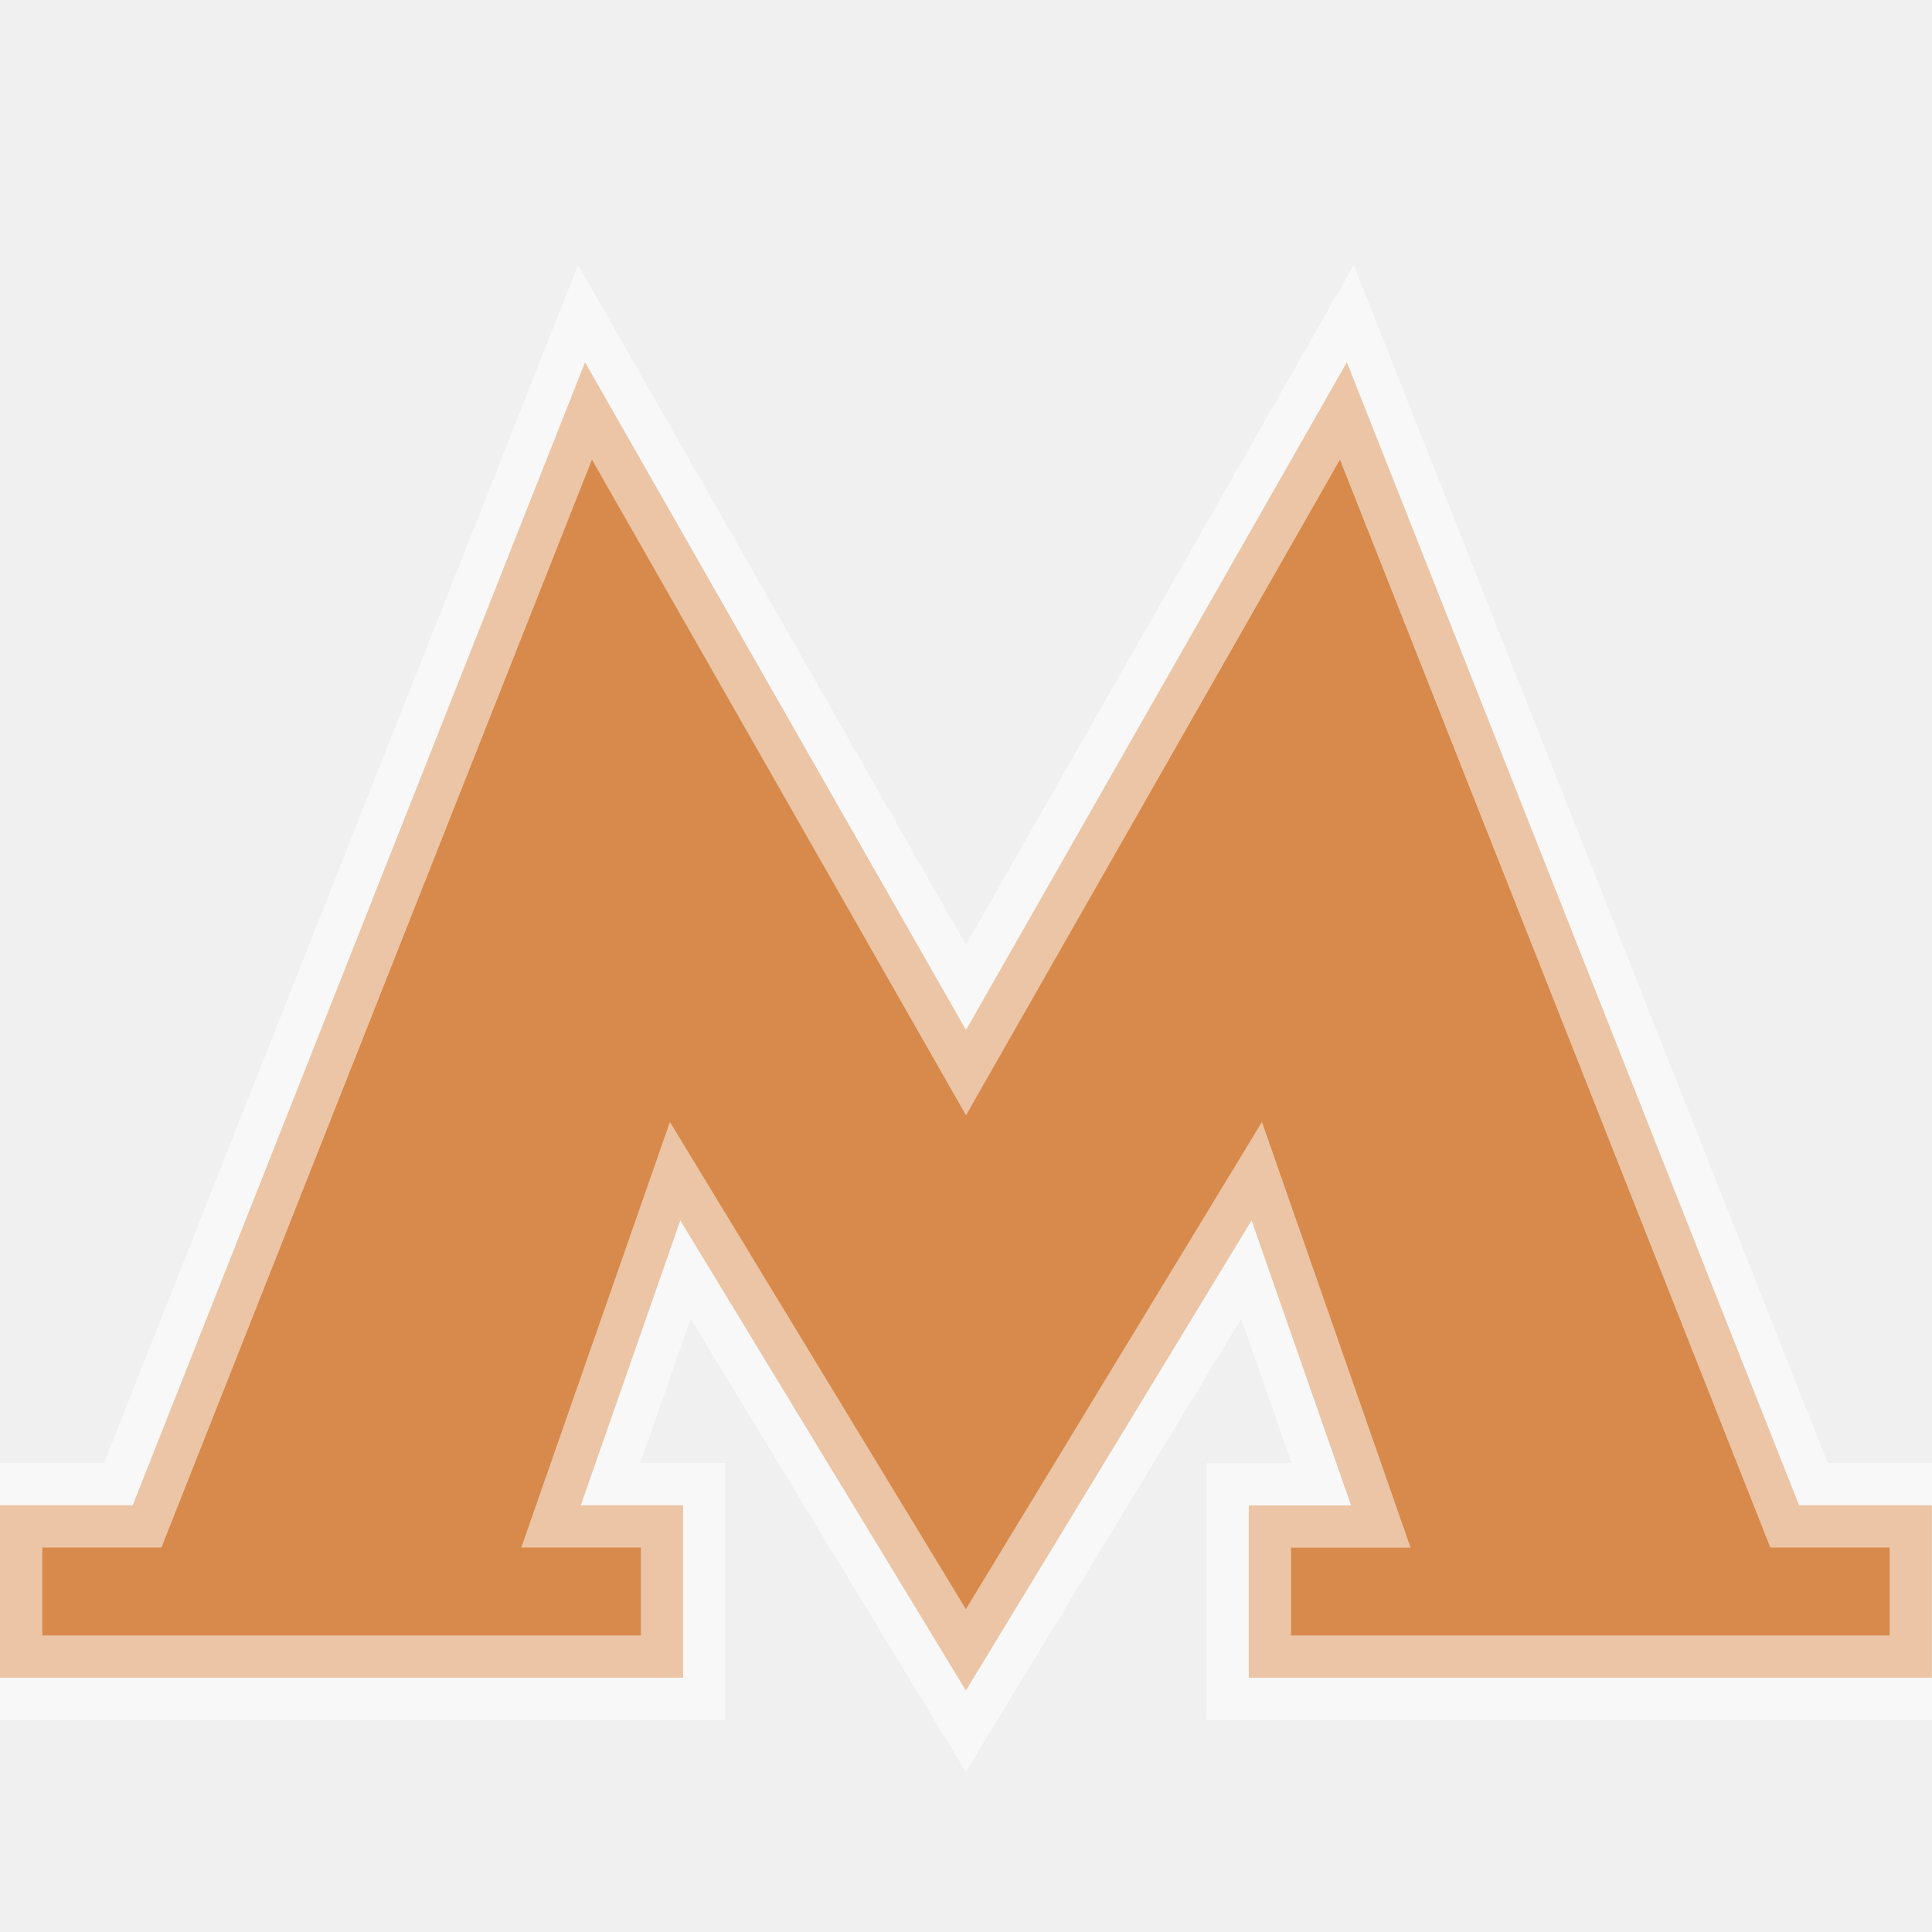
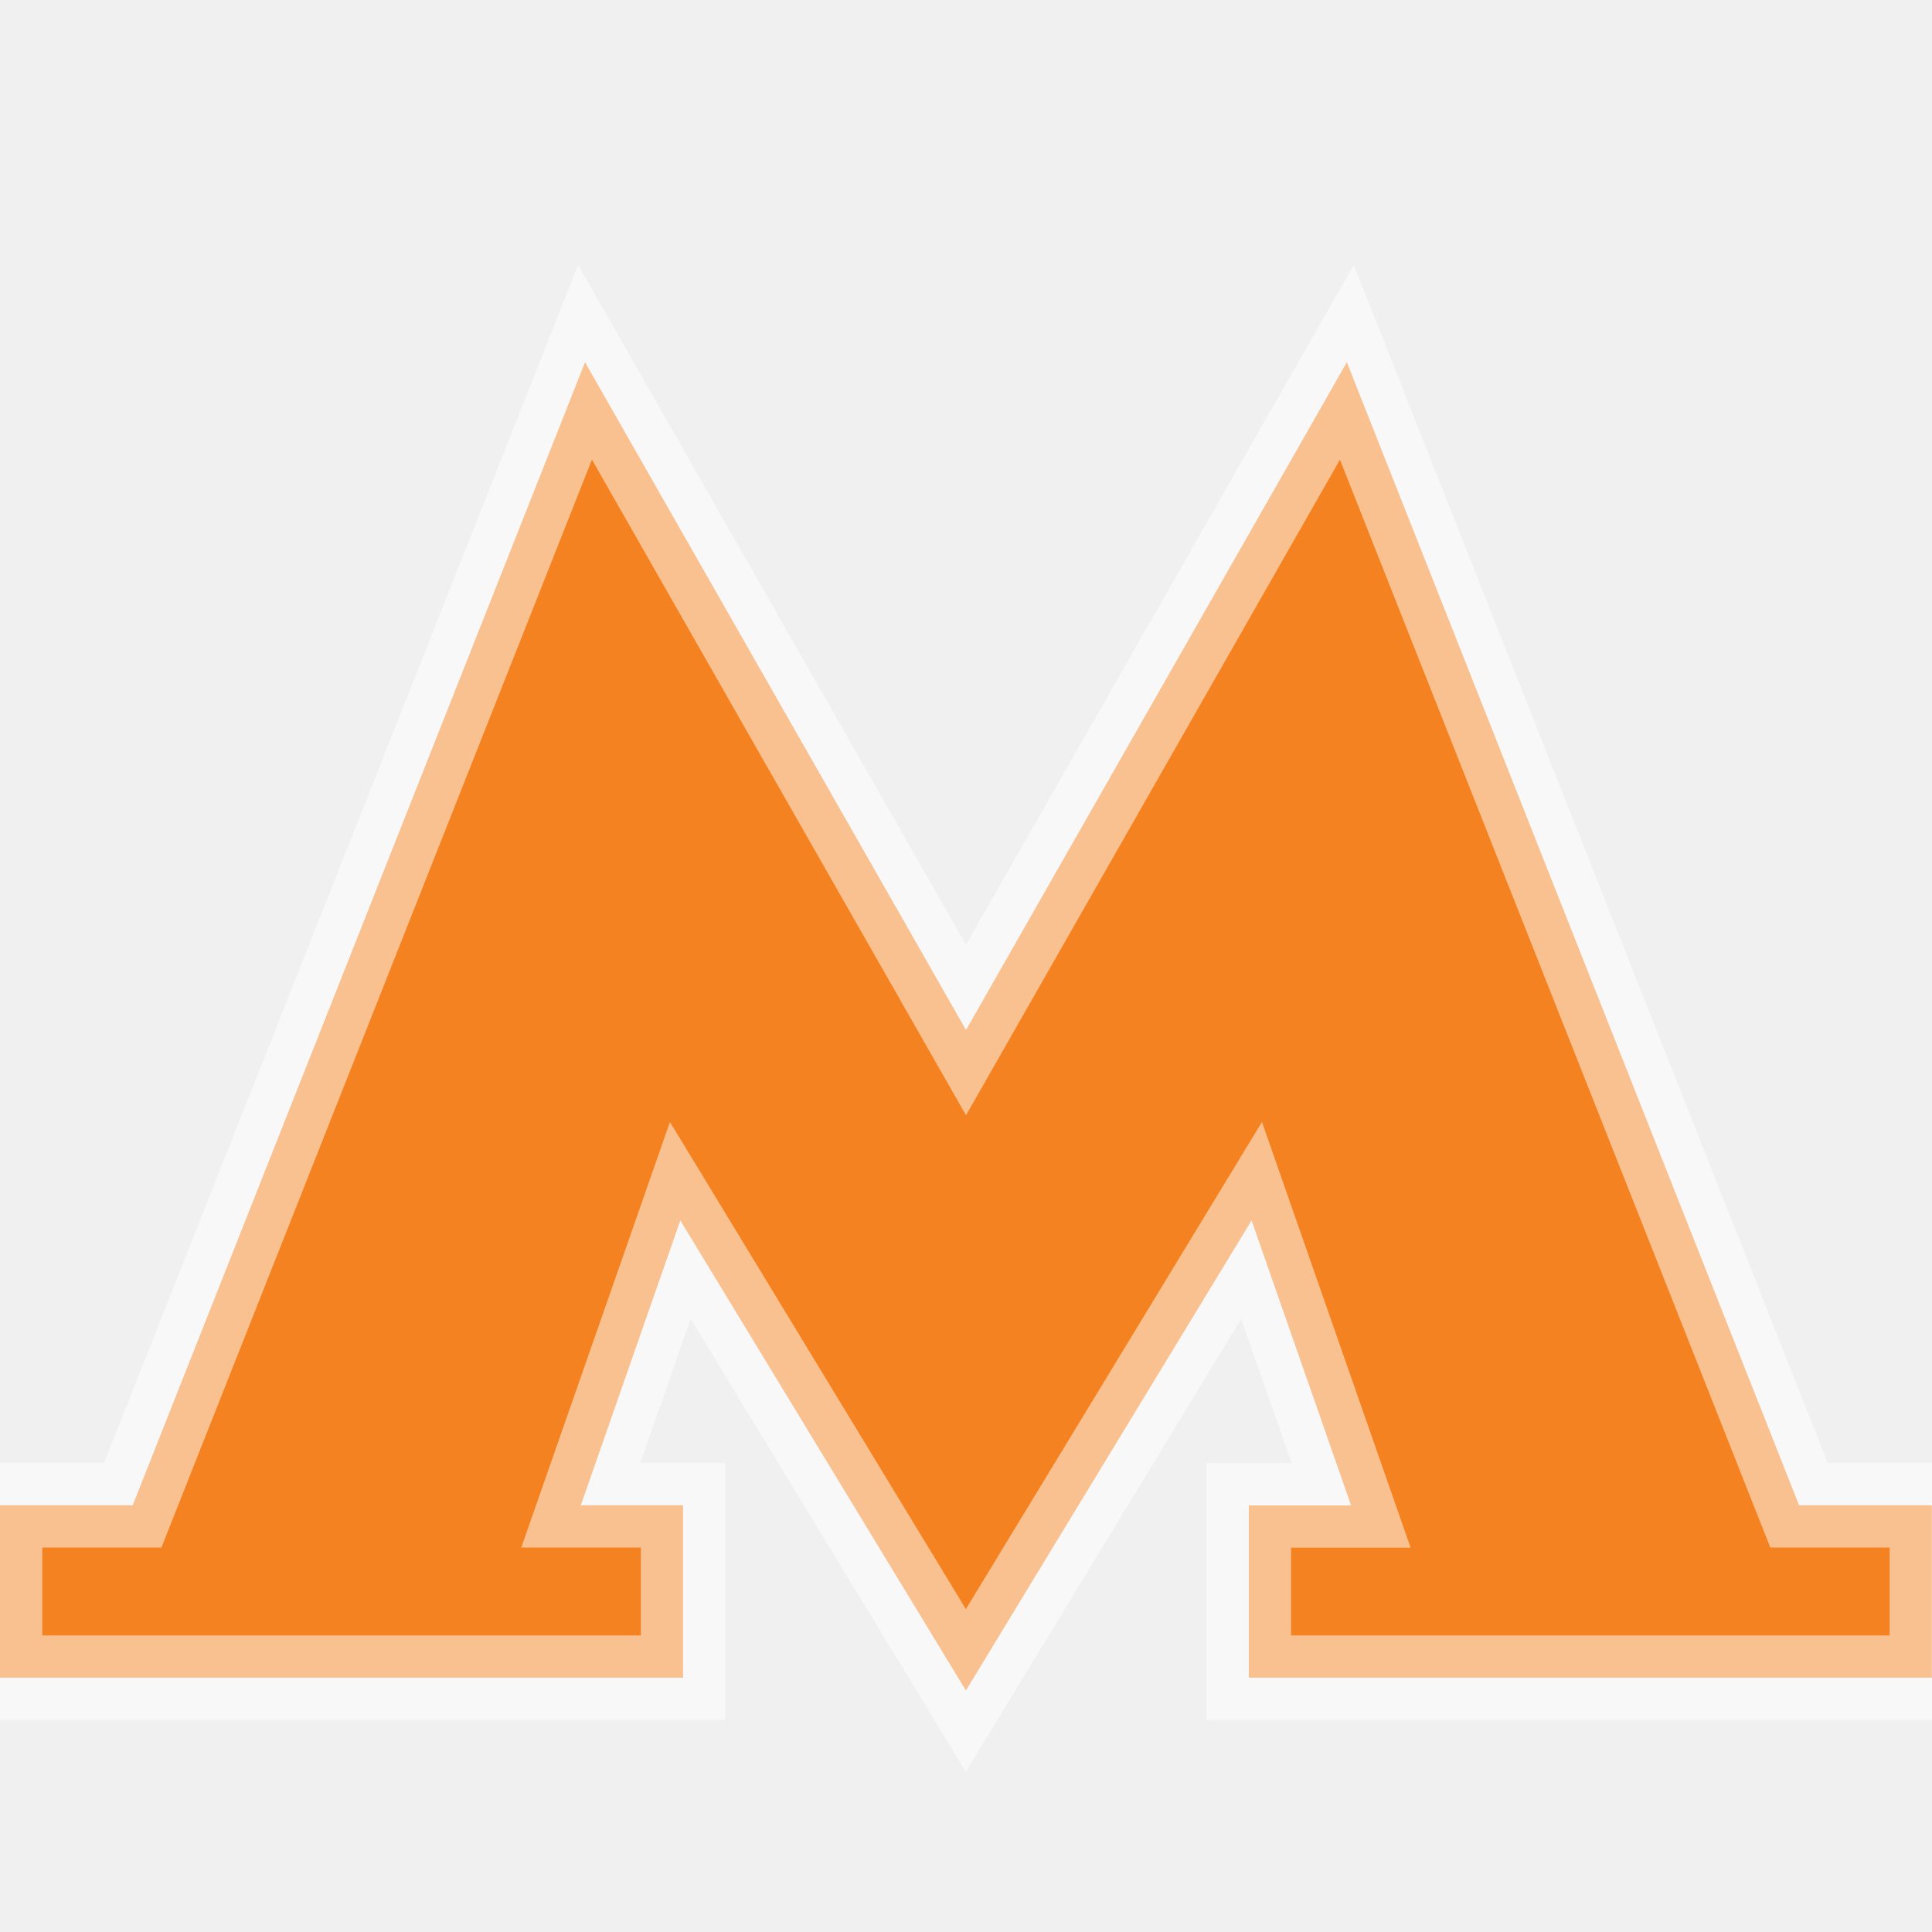
<svg xmlns="http://www.w3.org/2000/svg" width="16" height="16" viewBox="0 0 16 16">
-   <path style="stroke: white; stroke-width: .7px; stroke-opacity: .5" data-fill-rule="fill" fill="#d78a4b" d="M11.154 3L8 8.53 4.845 3l-3.746 9.466H0v1.428h5.657v-1.428H4.81l.824-2.359L7.999 14l2.366-3.893.824 2.36h-.847v1.427h5.657v-1.428h-1.1z" />
+   <path style="stroke: white; stroke-width: .7px; stroke-opacity: .5" data-fill-rule="fill" fill="#f58220" d="M11.154 3L8 8.53 4.845 3l-3.746 9.466H0v1.428h5.657v-1.428H4.81l.824-2.359L7.999 14l2.366-3.893.824 2.36h-.847v1.427h5.657v-1.428h-1.1z" />
</svg>
